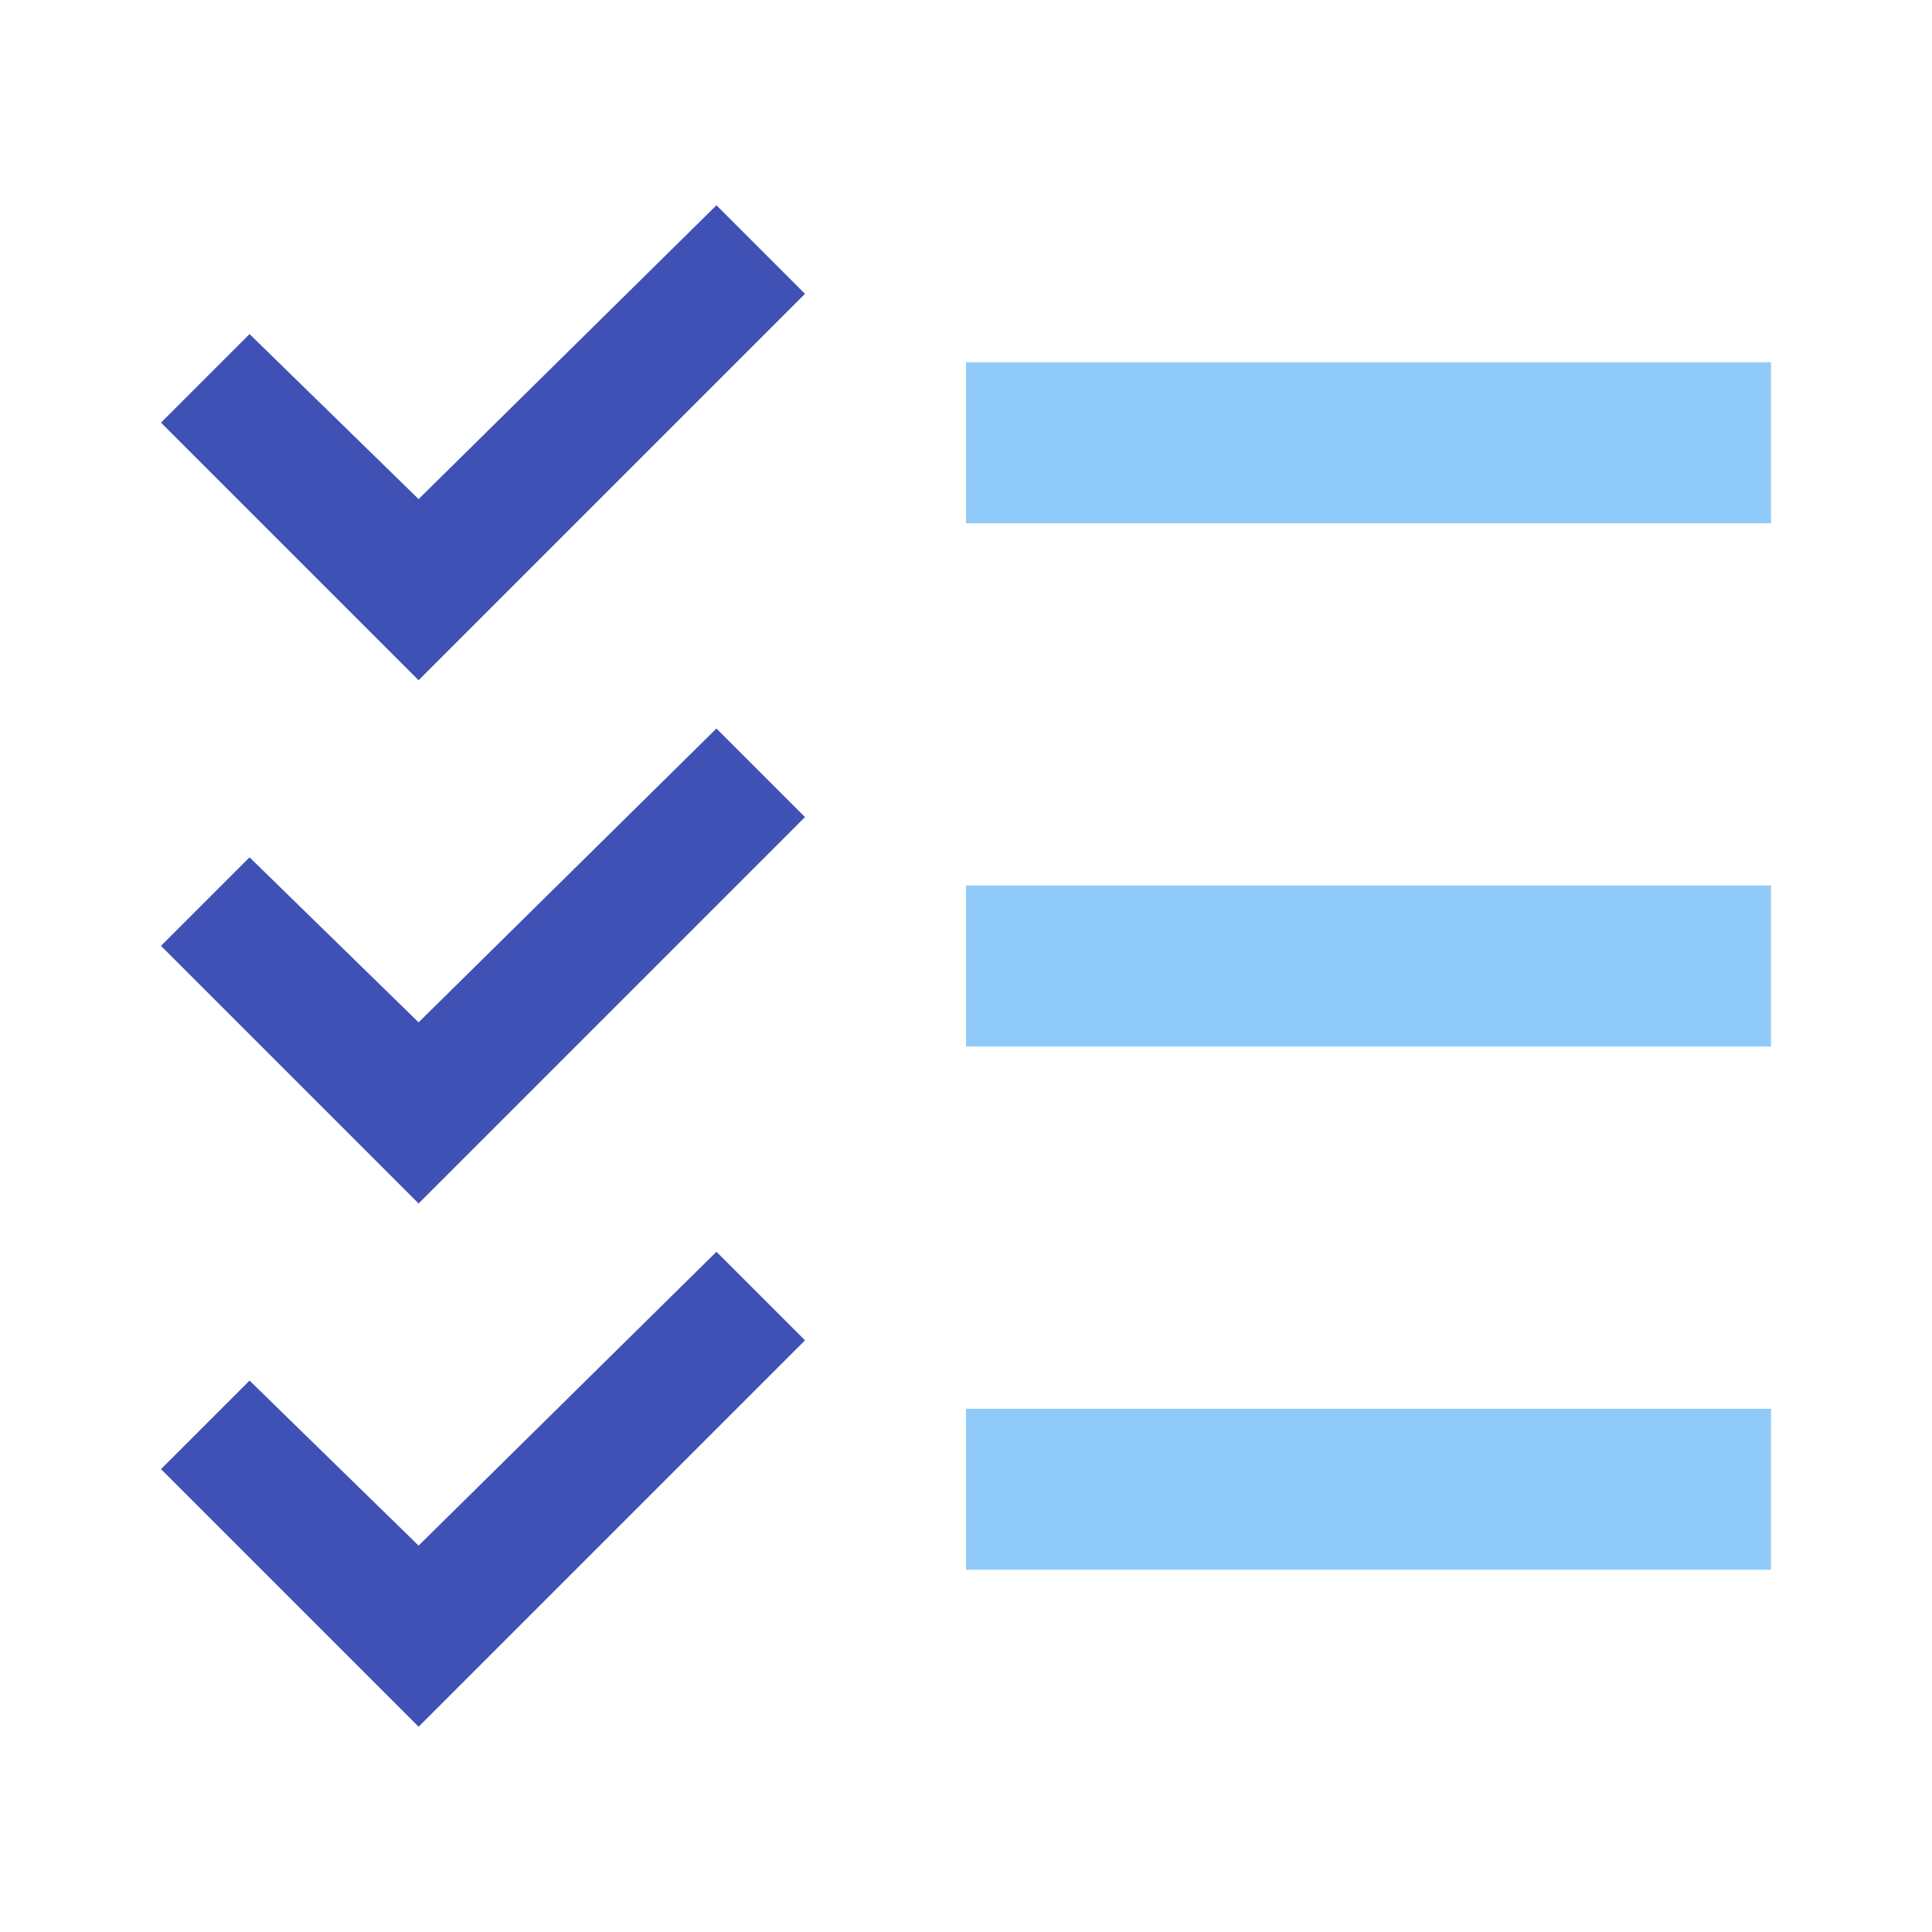
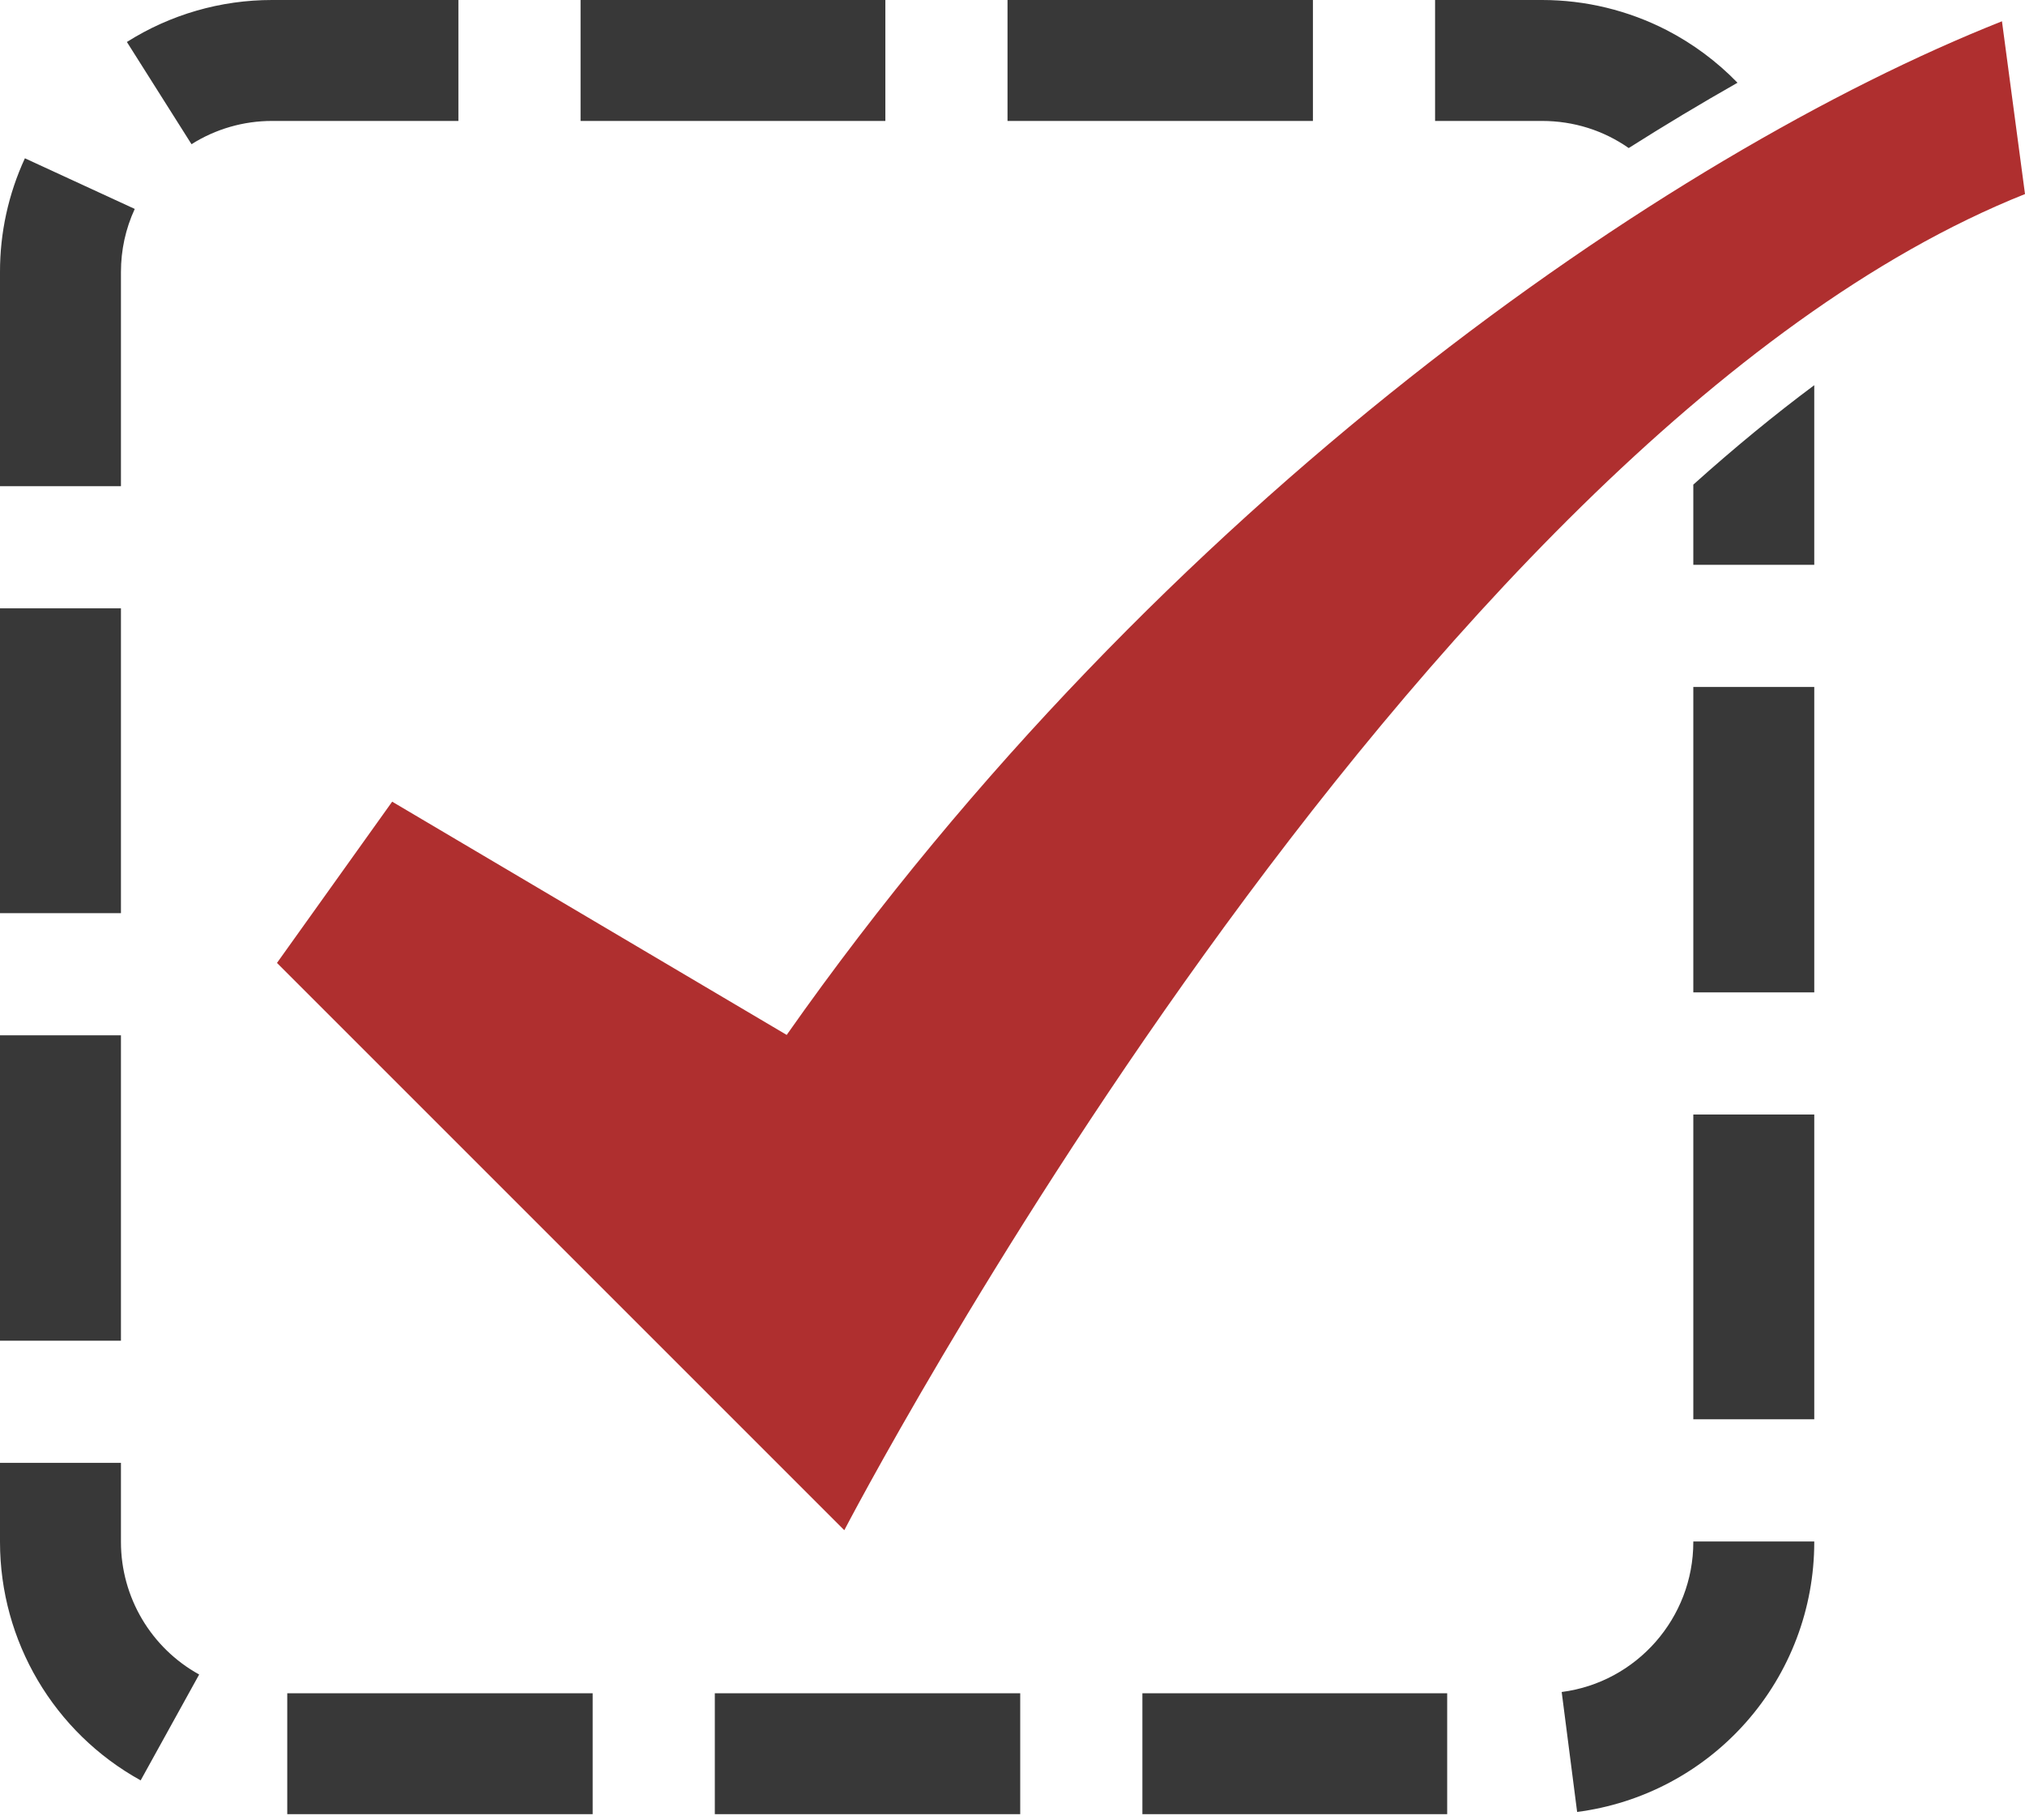
- <svg xmlns="http://www.w3.org/2000/svg" width="800px" height="800px" viewBox="0 0 1024 1024" class="icon" version="1.1">
-   <path d="M379.733 386.133l-157.867 155.733-89.6-87.467L85.333 501.333l136.533 136.533 204.8-204.8zM379.733 108.8l-157.867 155.733-89.6-87.467L85.333 224l136.533 136.533L426.667 155.733zM379.733 663.467l-157.867 155.733-89.6-87.467L85.333 778.667l136.533 136.533 204.8-204.8z" fill="#3F51B5" />
-   <path d="M512 469.333h426.667v85.333H512zM512 192h426.667v85.333H512zM512 746.667h426.667v85.333H512z" fill="#90CAF9" />
+ <svg xmlns="http://www.w3.org/2000/svg" width="256" height="230" viewBox="0 0 256 230">
+   <path fill="#383838" d="M34.404 15.29h23.547V0H34.404a34.316 34.316 0 0 0-18.363 5.306l8.17 12.925a19.042 19.042 0 0 1 10.193-2.941M15.29 34.404c0-2.794.587-5.482 1.744-7.991L3.148 20.012A34.123 34.123 0 0 0 0 34.404v27.064h15.29zM0 76.911h15.29v38.532H0zm205.901-58.194a330.876 330.876 0 0 1 13.753-8.257a34.65 34.65 0 0 0-8.941-6.645A34.508 34.508 0 0 0 194.954 0h-13.532v15.29h13.532c4.006 0 7.788 1.211 10.947 3.427M0 130.887h15.29v38.609H0zM73.395 0h38.532v15.291H73.395zm53.975 0h38.609v15.291H127.37zm17.049 214.067h38.532v15.291h-38.532zM214.068 86.85h15.291v38.609h-15.291zm0 54.052h15.291v38.532h-15.291zM15.29 194.954v-10.015H0v10.015a34.436 34.436 0 0 0 17.783 30.129l7.395-13.384a19.14 19.14 0 0 1-9.888-16.745M214.068 61.267v10.14h15.29V48.698c-5.026 3.742-10.128 7.936-15.29 12.569m0 133.687c0 9.585-7.153 17.734-16.639 18.956l1.952 15.165a34.373 34.373 0 0 0 21.331-11.313a34.365 34.365 0 0 0 8.646-22.808v-.076h-15.29zM36.315 214.067h38.609v15.291H36.315zm54.052 0h38.609v15.291H90.367z" />
+   <path fill="#AF2F2F" d="m35.015 121.738l71.72 71.72S178.455 55.479 256 24.534L253.088 2.69C210.857 19.437 146.782 63.489 99.454 130.839l-49.876-29.488z" />
</svg>
